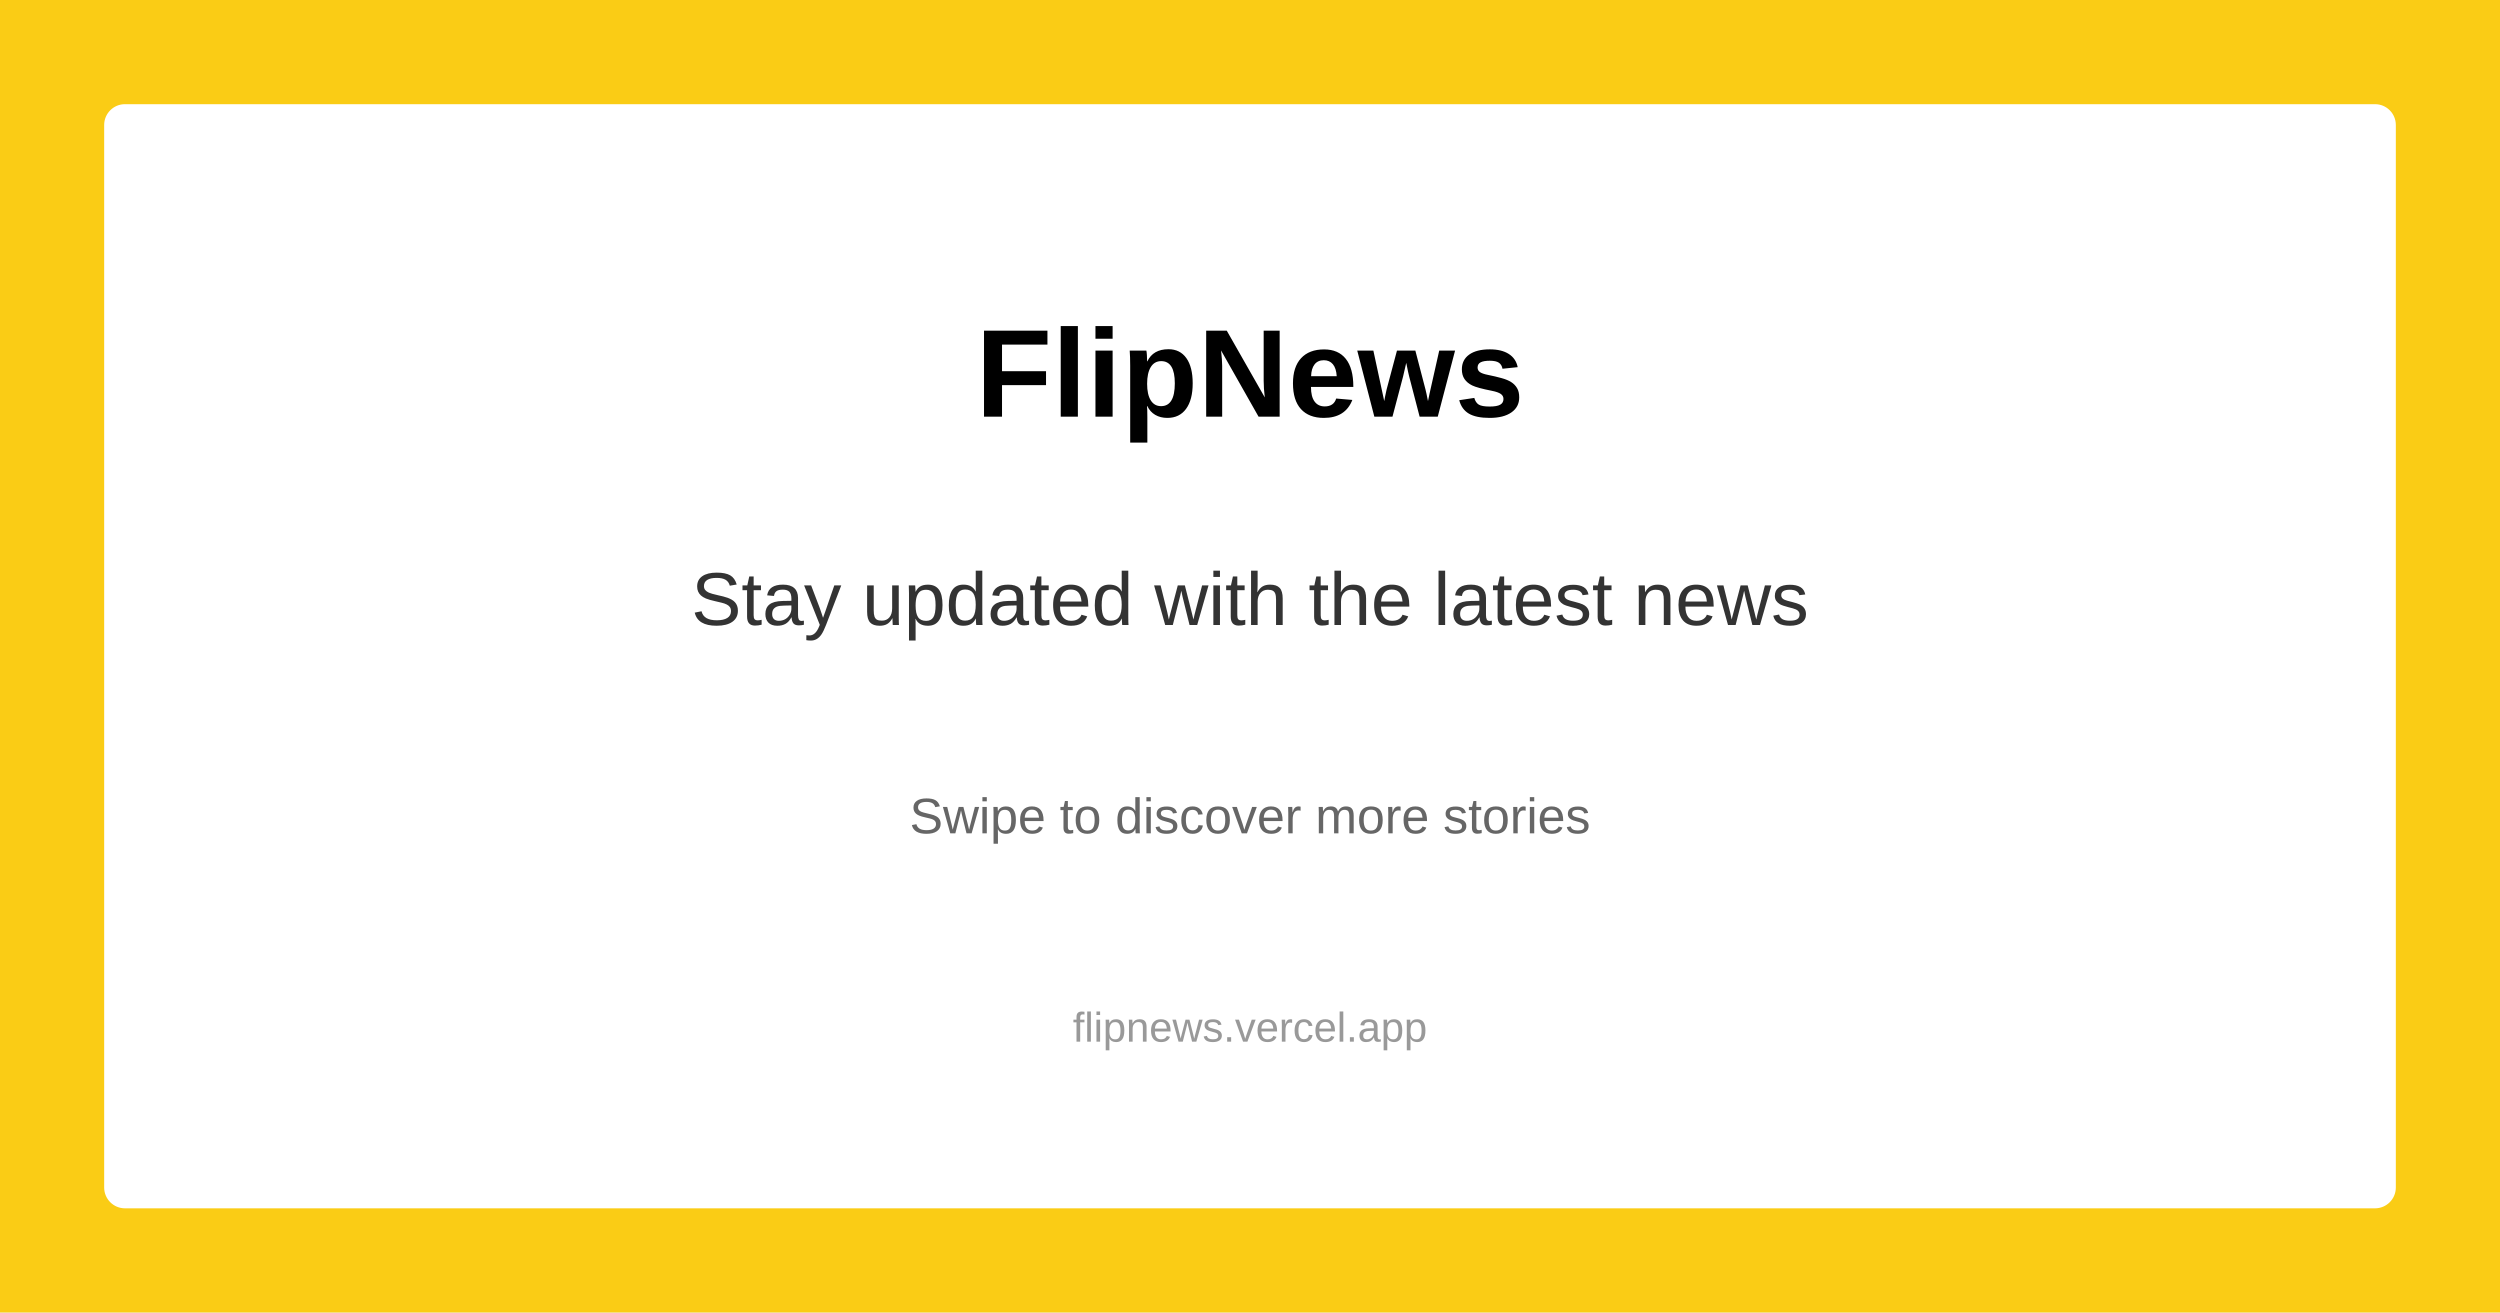
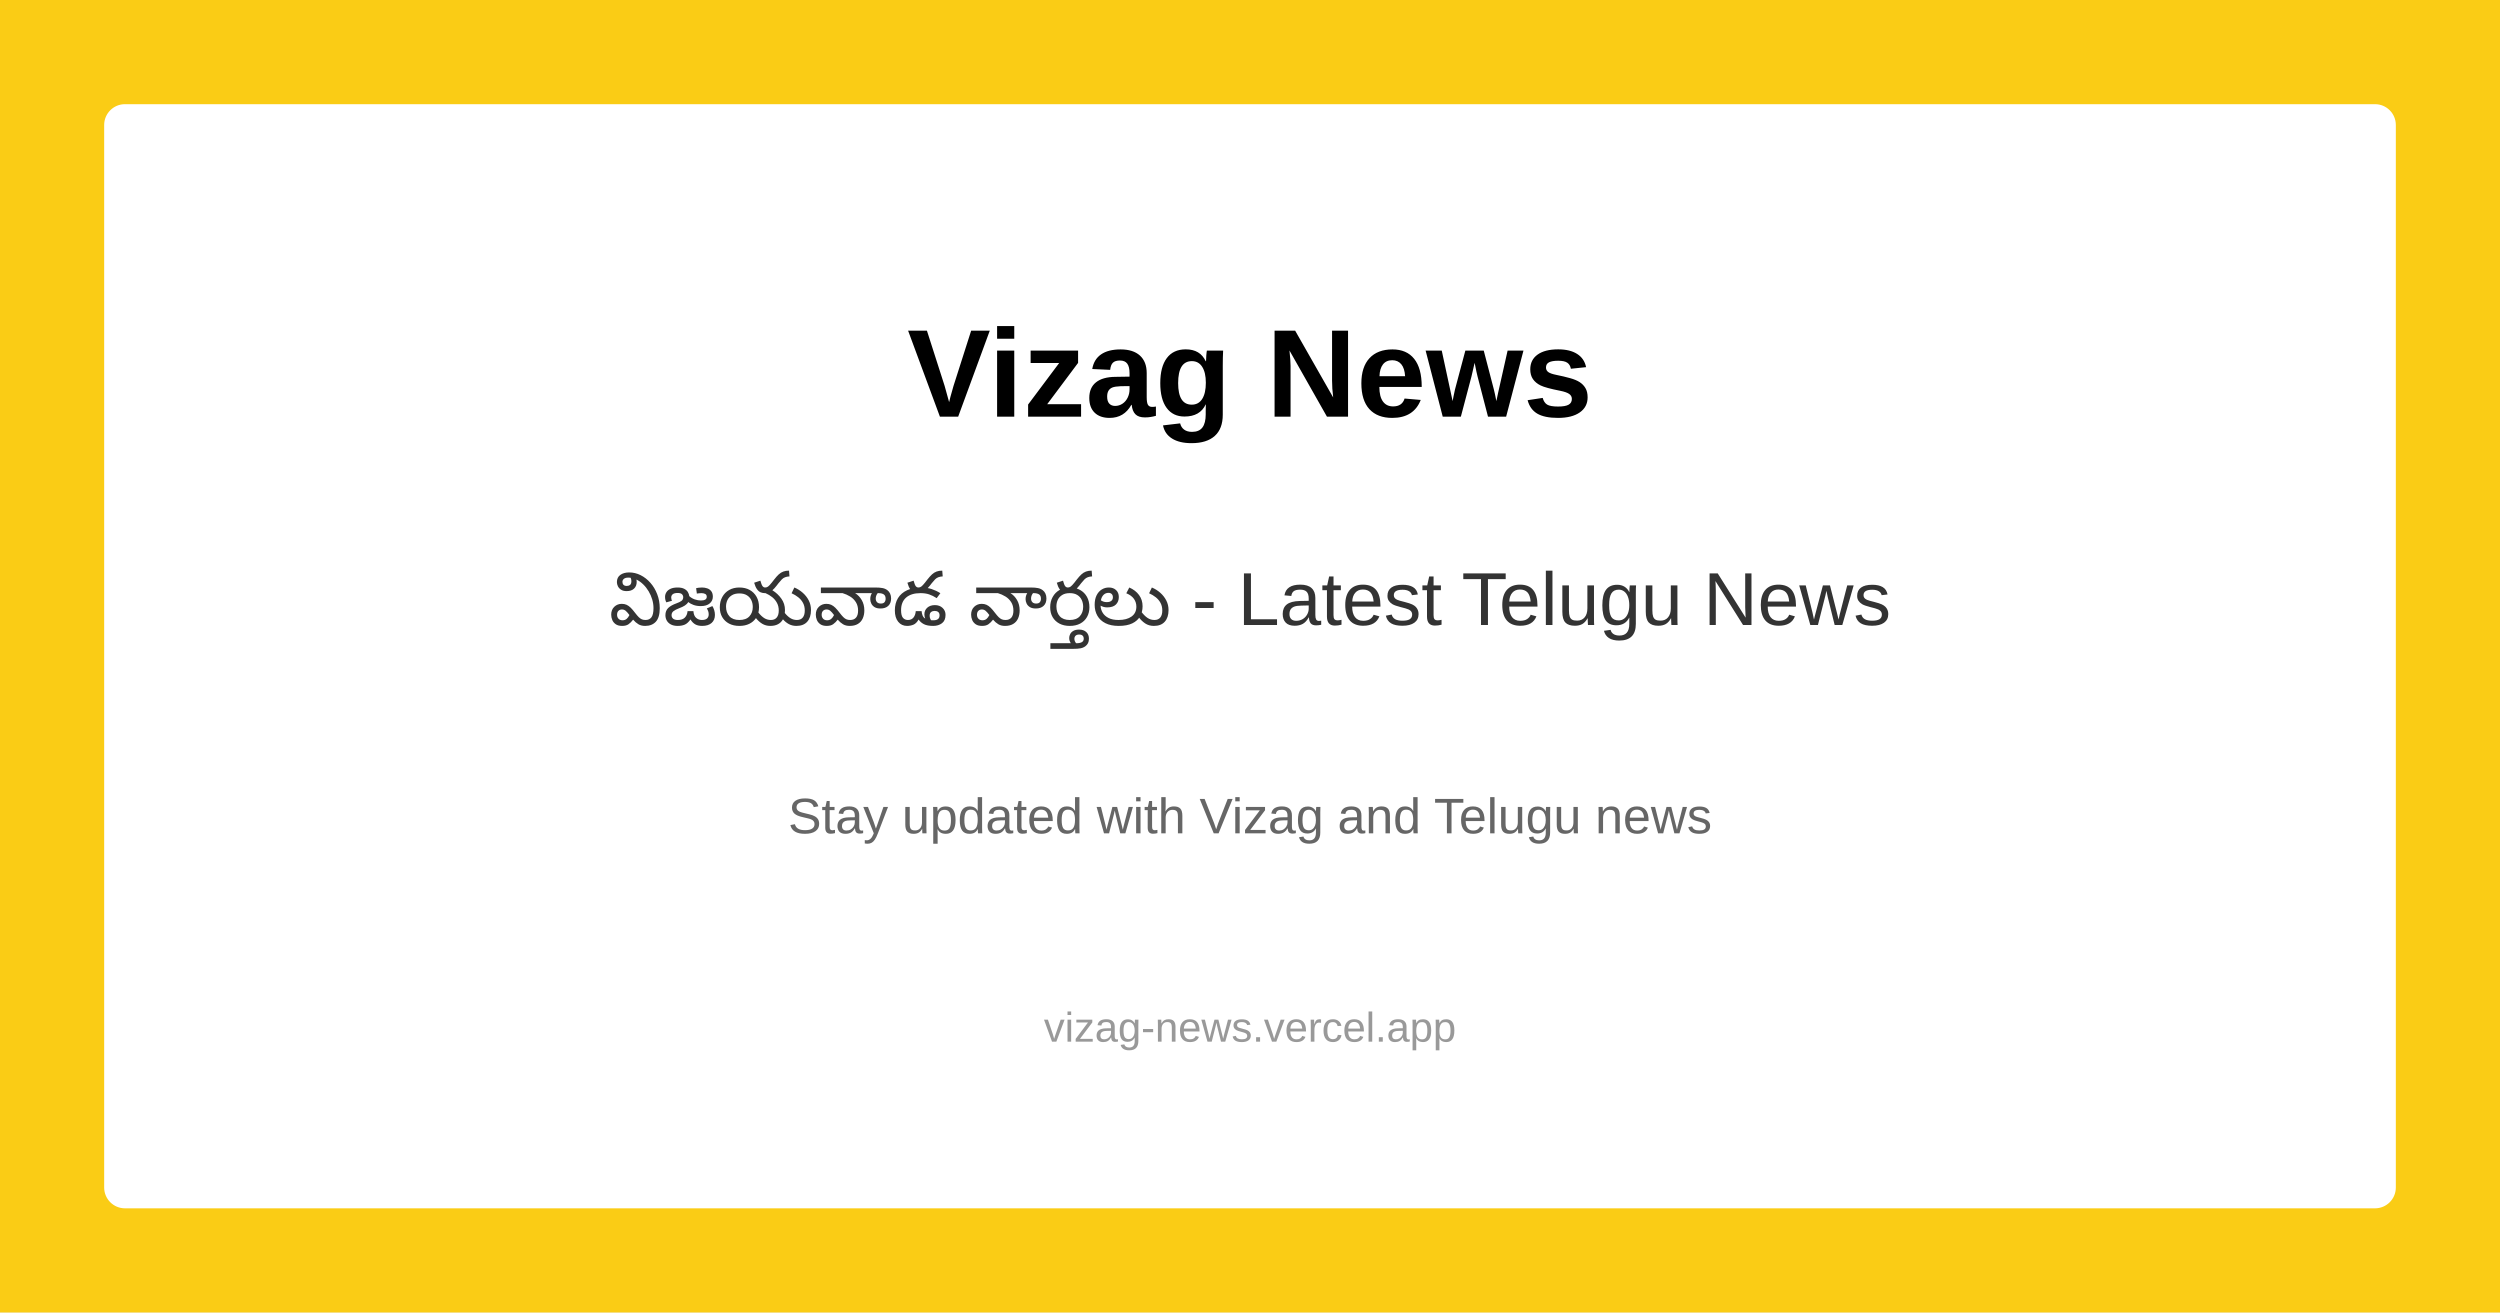
<svg xmlns="http://www.w3.org/2000/svg" width="1200" height="630" viewBox="0 0 1200 630" fill="none">
  <rect width="1200" height="630" fill="#FACC15" />
  <rect x="50" y="50" width="1100" height="530" rx="10" fill="white" />
-   <text x="600" y="200" font-family="Arial, sans-serif" font-size="60" font-weight="bold" text-anchor="middle" fill="#000000">FlipNews</text>
-   <text x="600" y="300" font-family="Arial, sans-serif" font-size="36" text-anchor="middle" fill="#333333">Stay updated with the latest news</text>
-   <text x="600" y="400" font-family="Arial, sans-serif" font-size="24" text-anchor="middle" fill="#666666">Swipe to discover more stories</text>
-   <text x="600" y="500" font-family="Arial, sans-serif" font-size="20" text-anchor="middle" fill="#999999">flipnews.vercel.app</text>
+   <text x="600" y="200" font-family="Arial, sans-serif" font-size="60" font-weight="bold" text-anchor="middle" fill="#000000">Vizag News</text>
+   <text x="600" y="300" font-family="Arial, sans-serif" font-size="36" text-anchor="middle" fill="#333333">విజయవాడ వార్తలు - Latest Telugu News</text>
+   <text x="600" y="400" font-family="Arial, sans-serif" font-size="24" text-anchor="middle" fill="#666666">Stay updated with Vizag and Telugu news</text>
+   <text x="600" y="500" font-family="Arial, sans-serif" font-size="20" text-anchor="middle" fill="#999999">vizag-news.vercel.app</text>
</svg>
